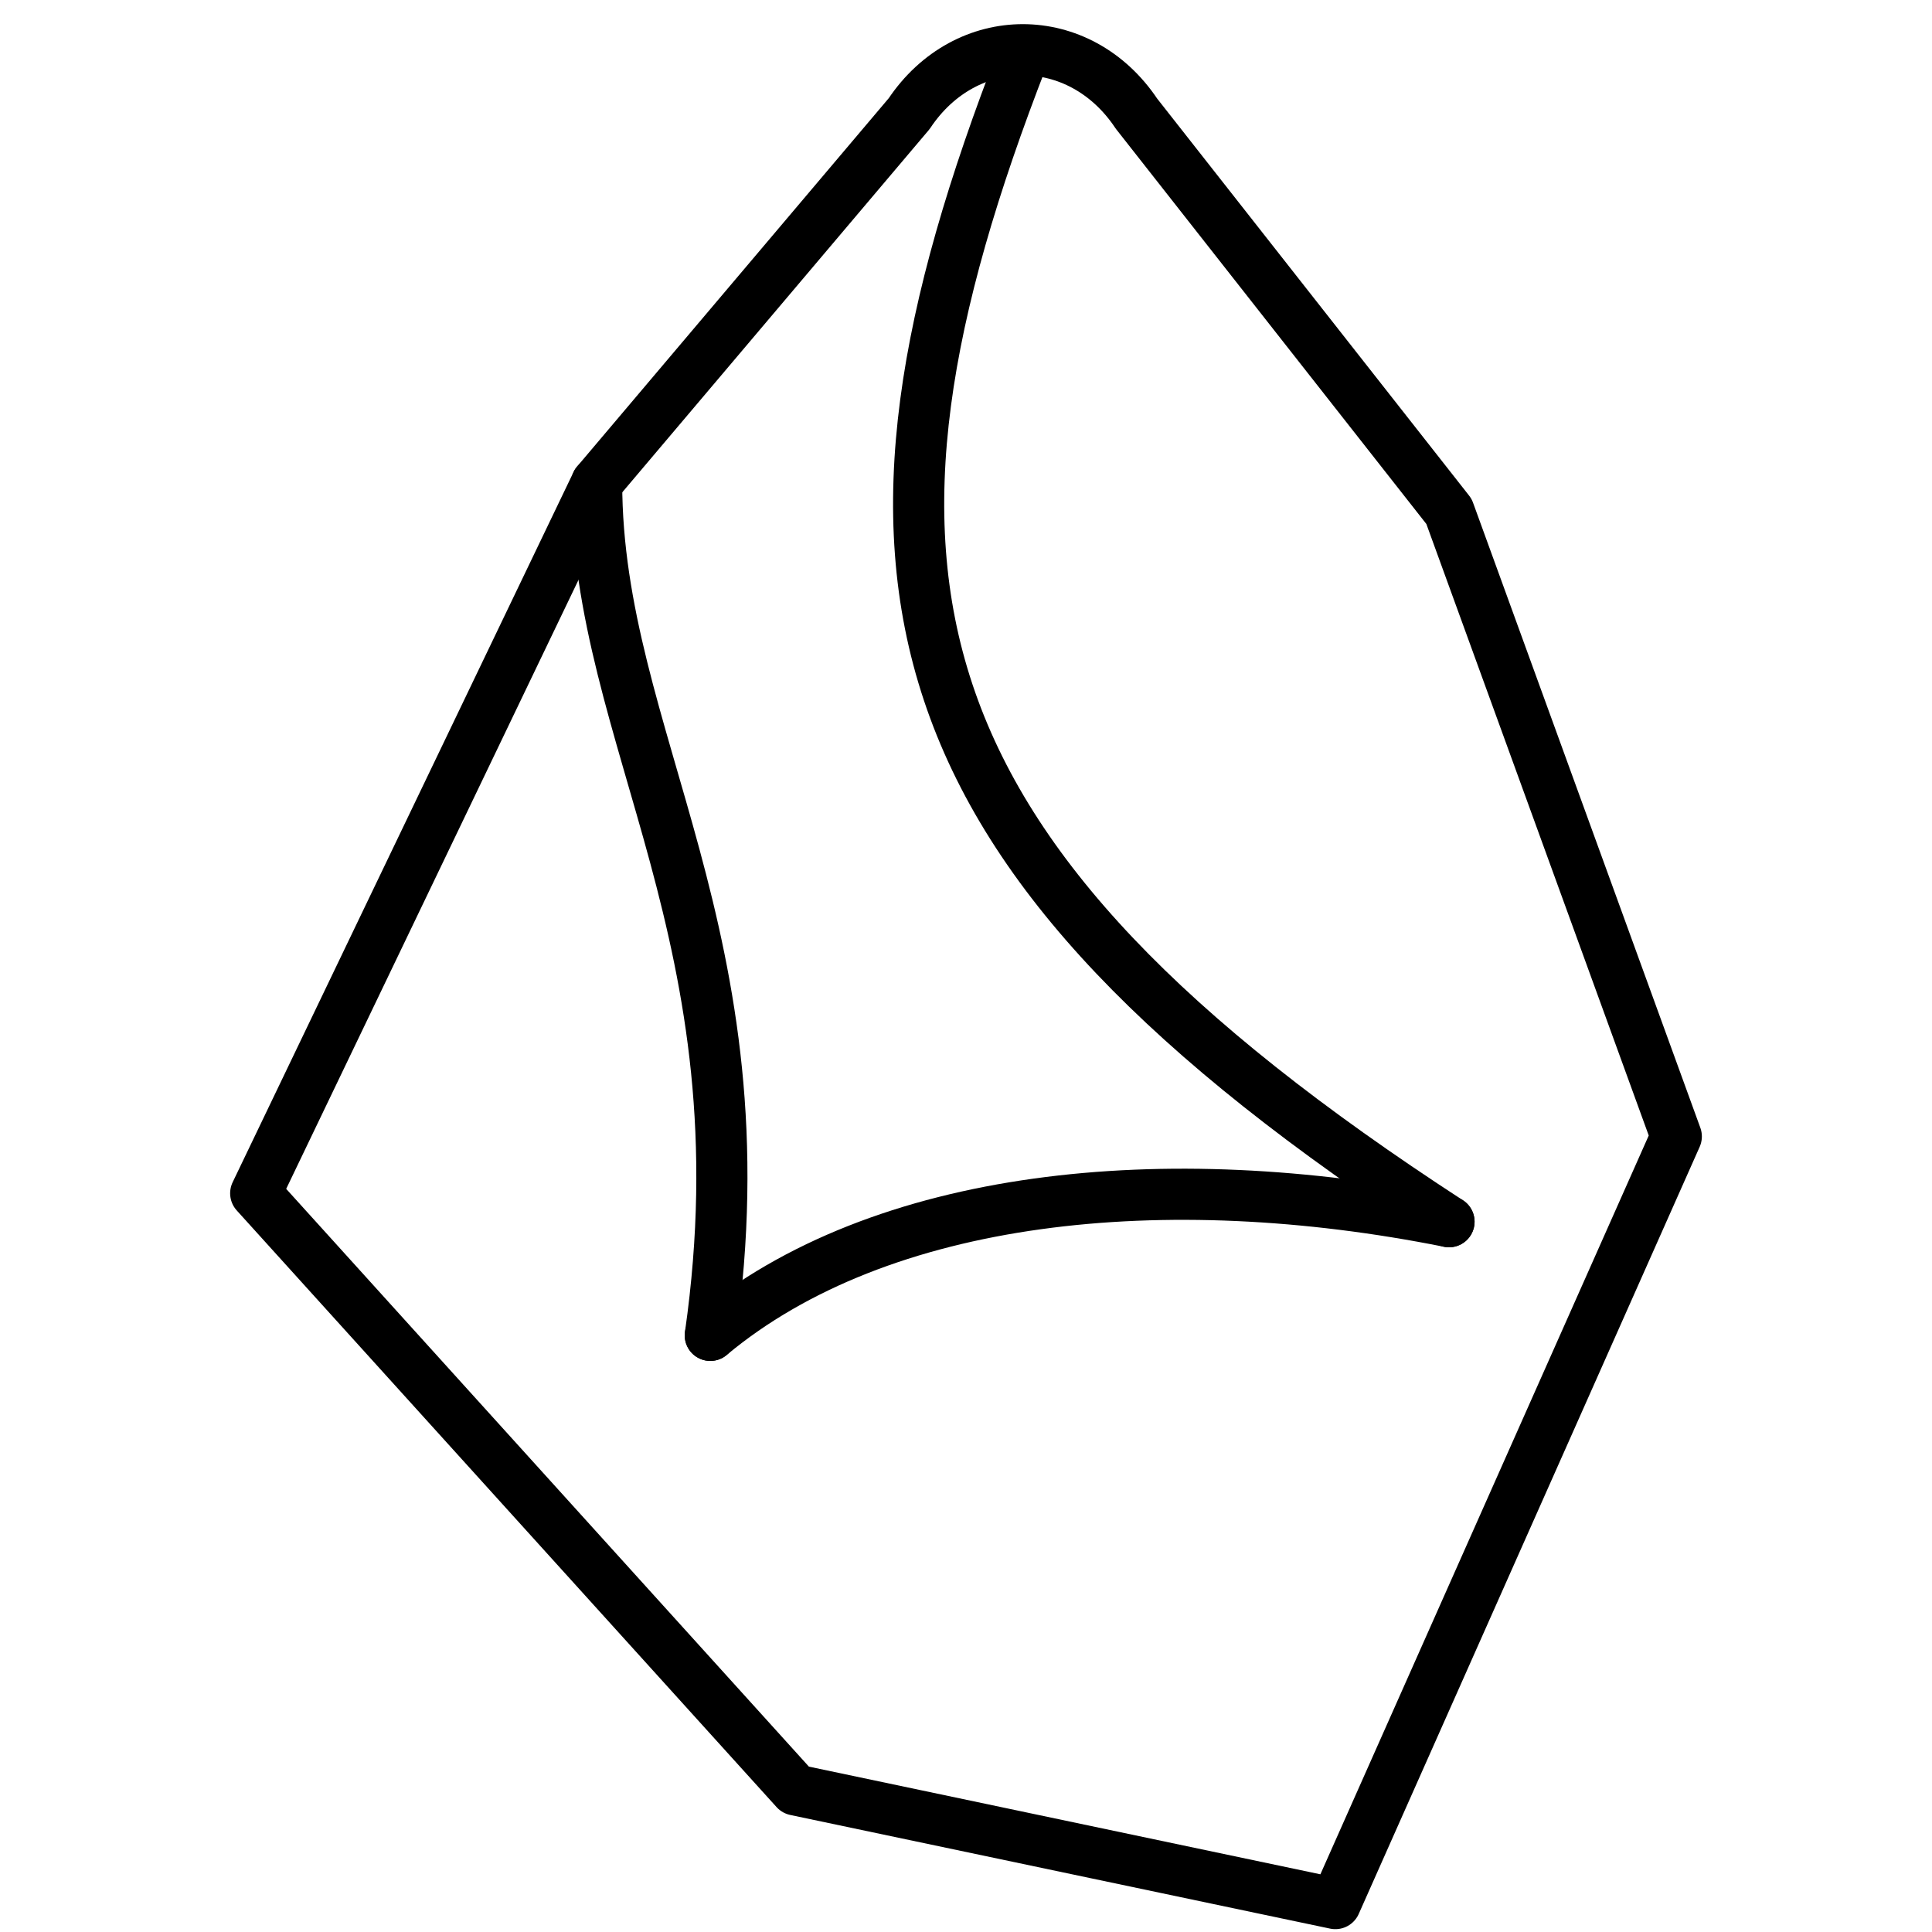
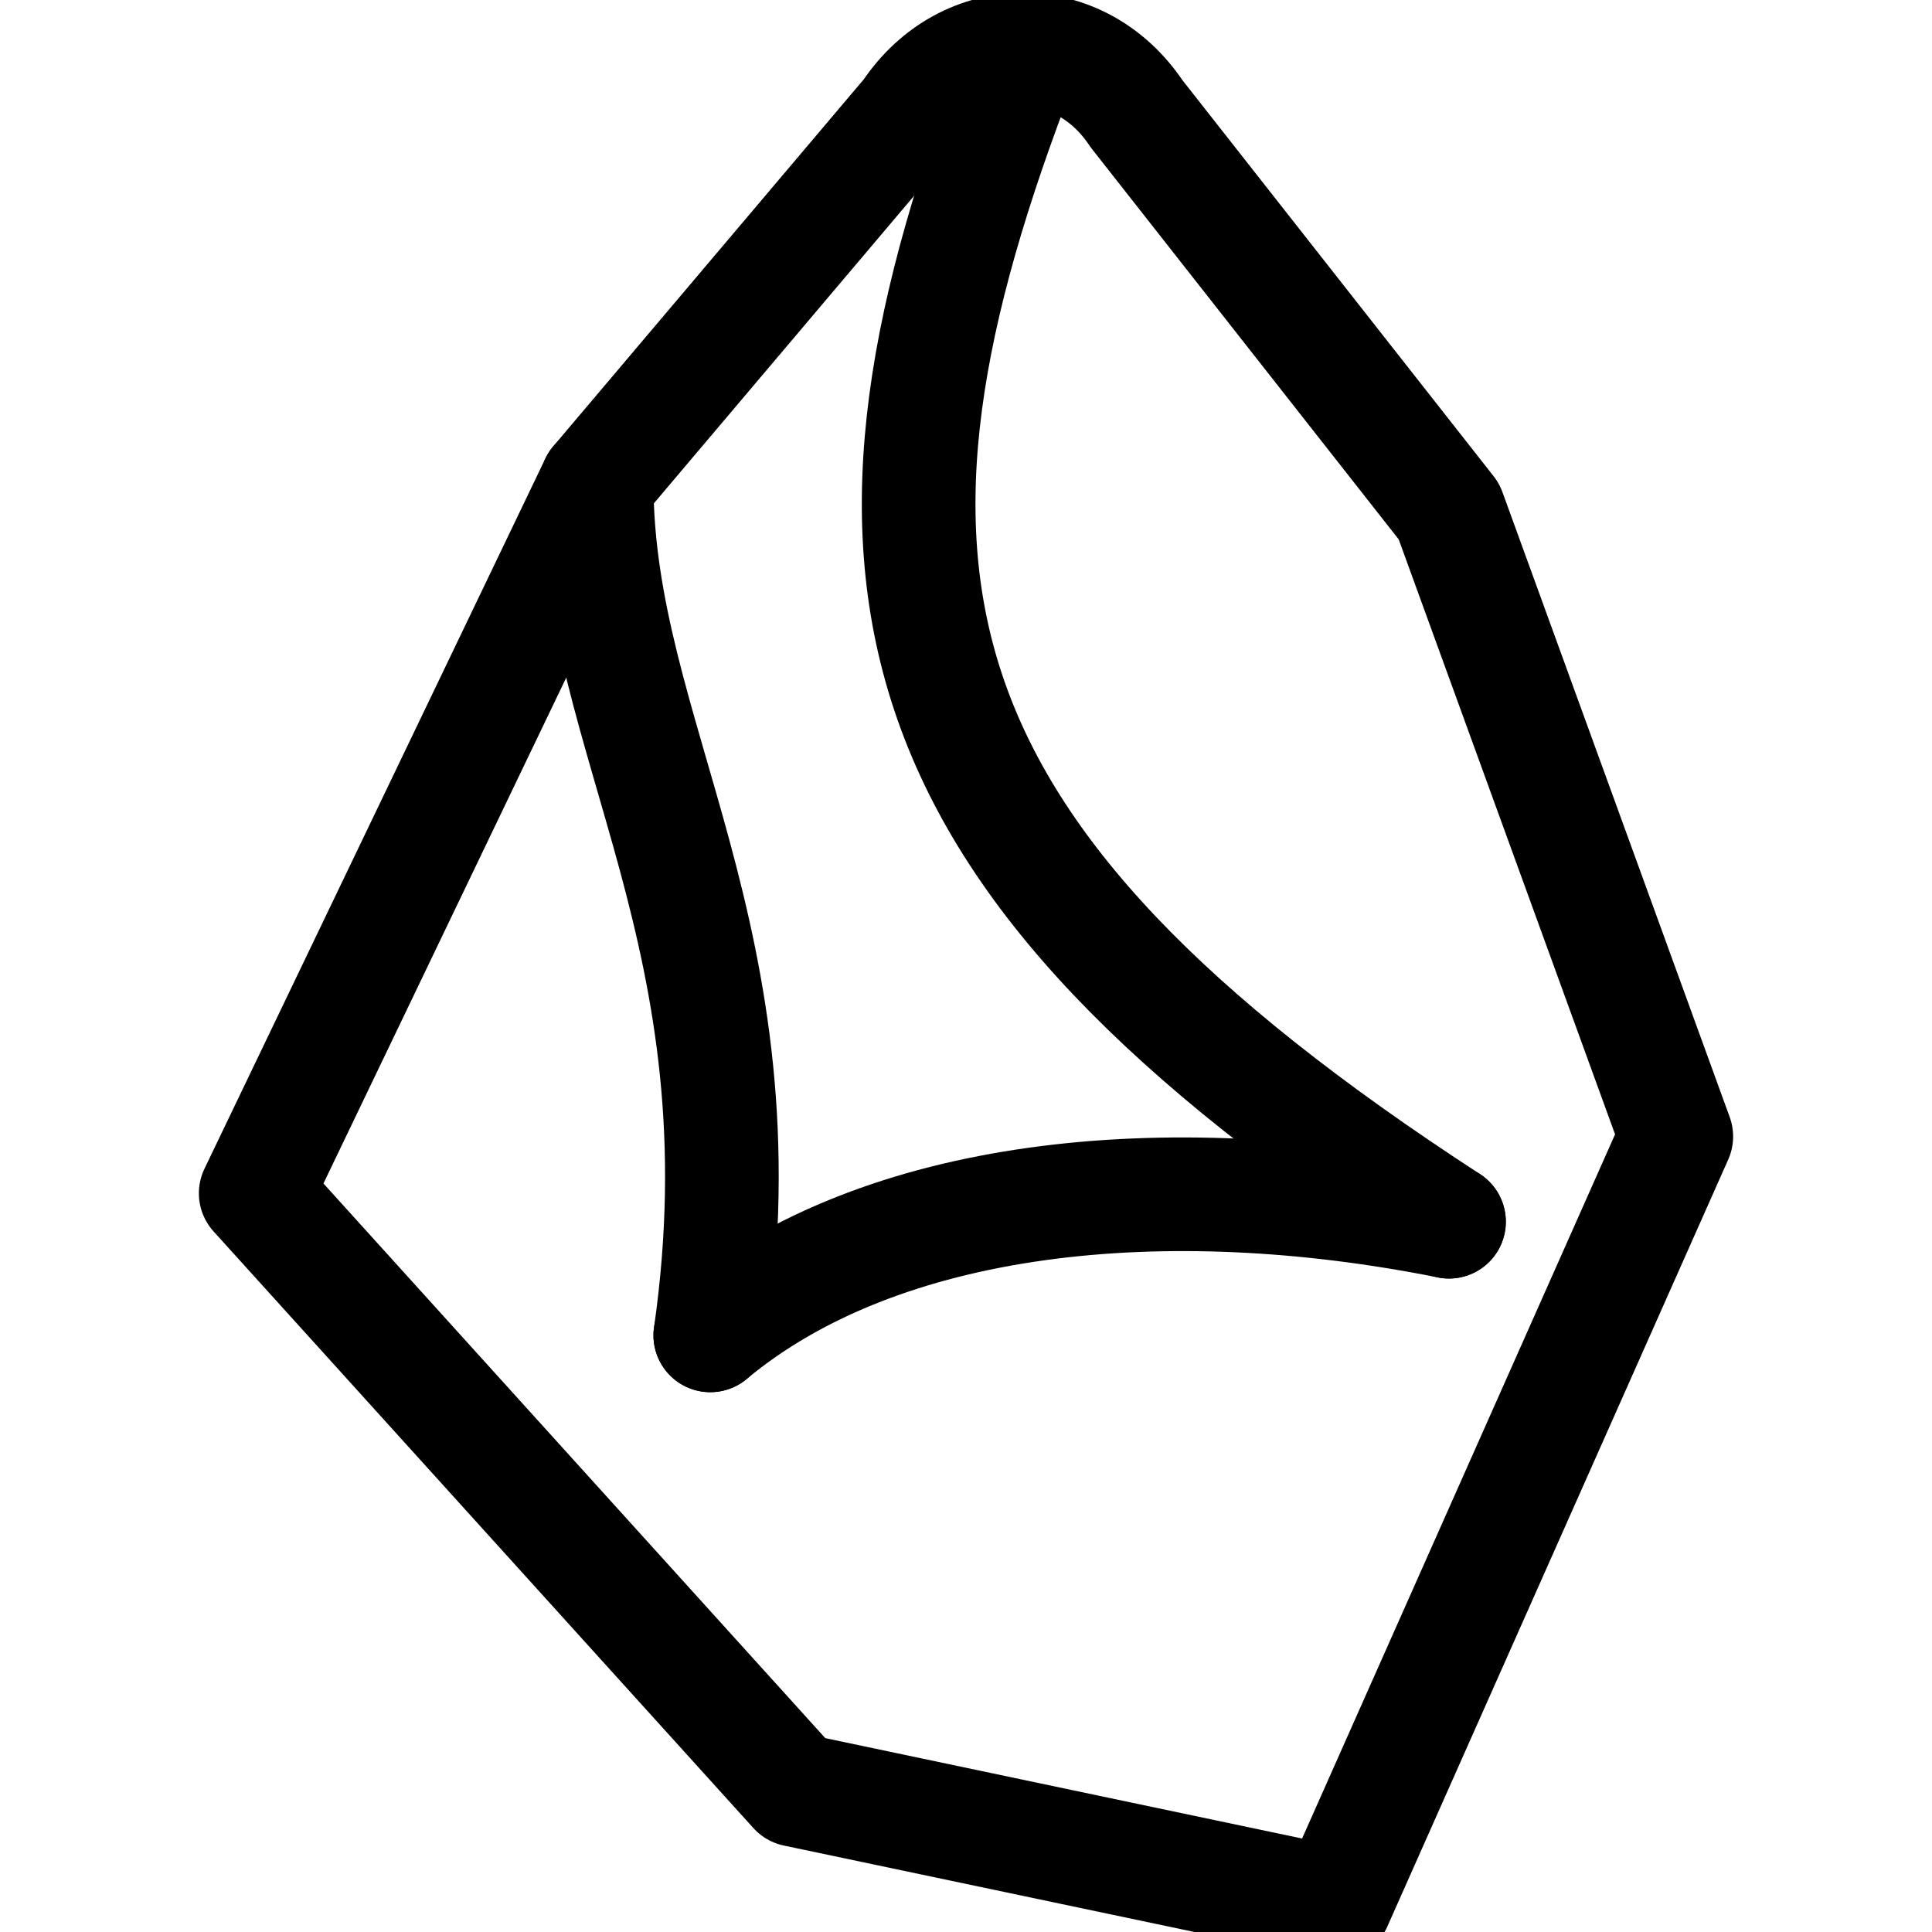
- <svg xmlns="http://www.w3.org/2000/svg" viewBox="21 21 52 68" width="30" height="30" fill="none" stroke="currentColor" stroke-width="1.8" stroke-linecap="round" stroke-linejoin="round">
+ <svg xmlns="http://www.w3.org/2000/svg" viewBox="21 21 52 68" width="30" height="30" fill="none" stroke="currentColor" stroke-width="4" stroke-linecap="round" stroke-linejoin="round">
  <path d="M34 38 L22 63 L41 84 L60 88 L72 61 L64 39 L53 25 C51 22, 47 22, 45 25 Z" />
  <path d="M49 23 C42 41, 44 51, 64 64" />
  <path d="M34 38 C34 47, 40 54, 38 68" />
  <path d="M38 68 C44 63, 54 62, 64 64" />
</svg>
